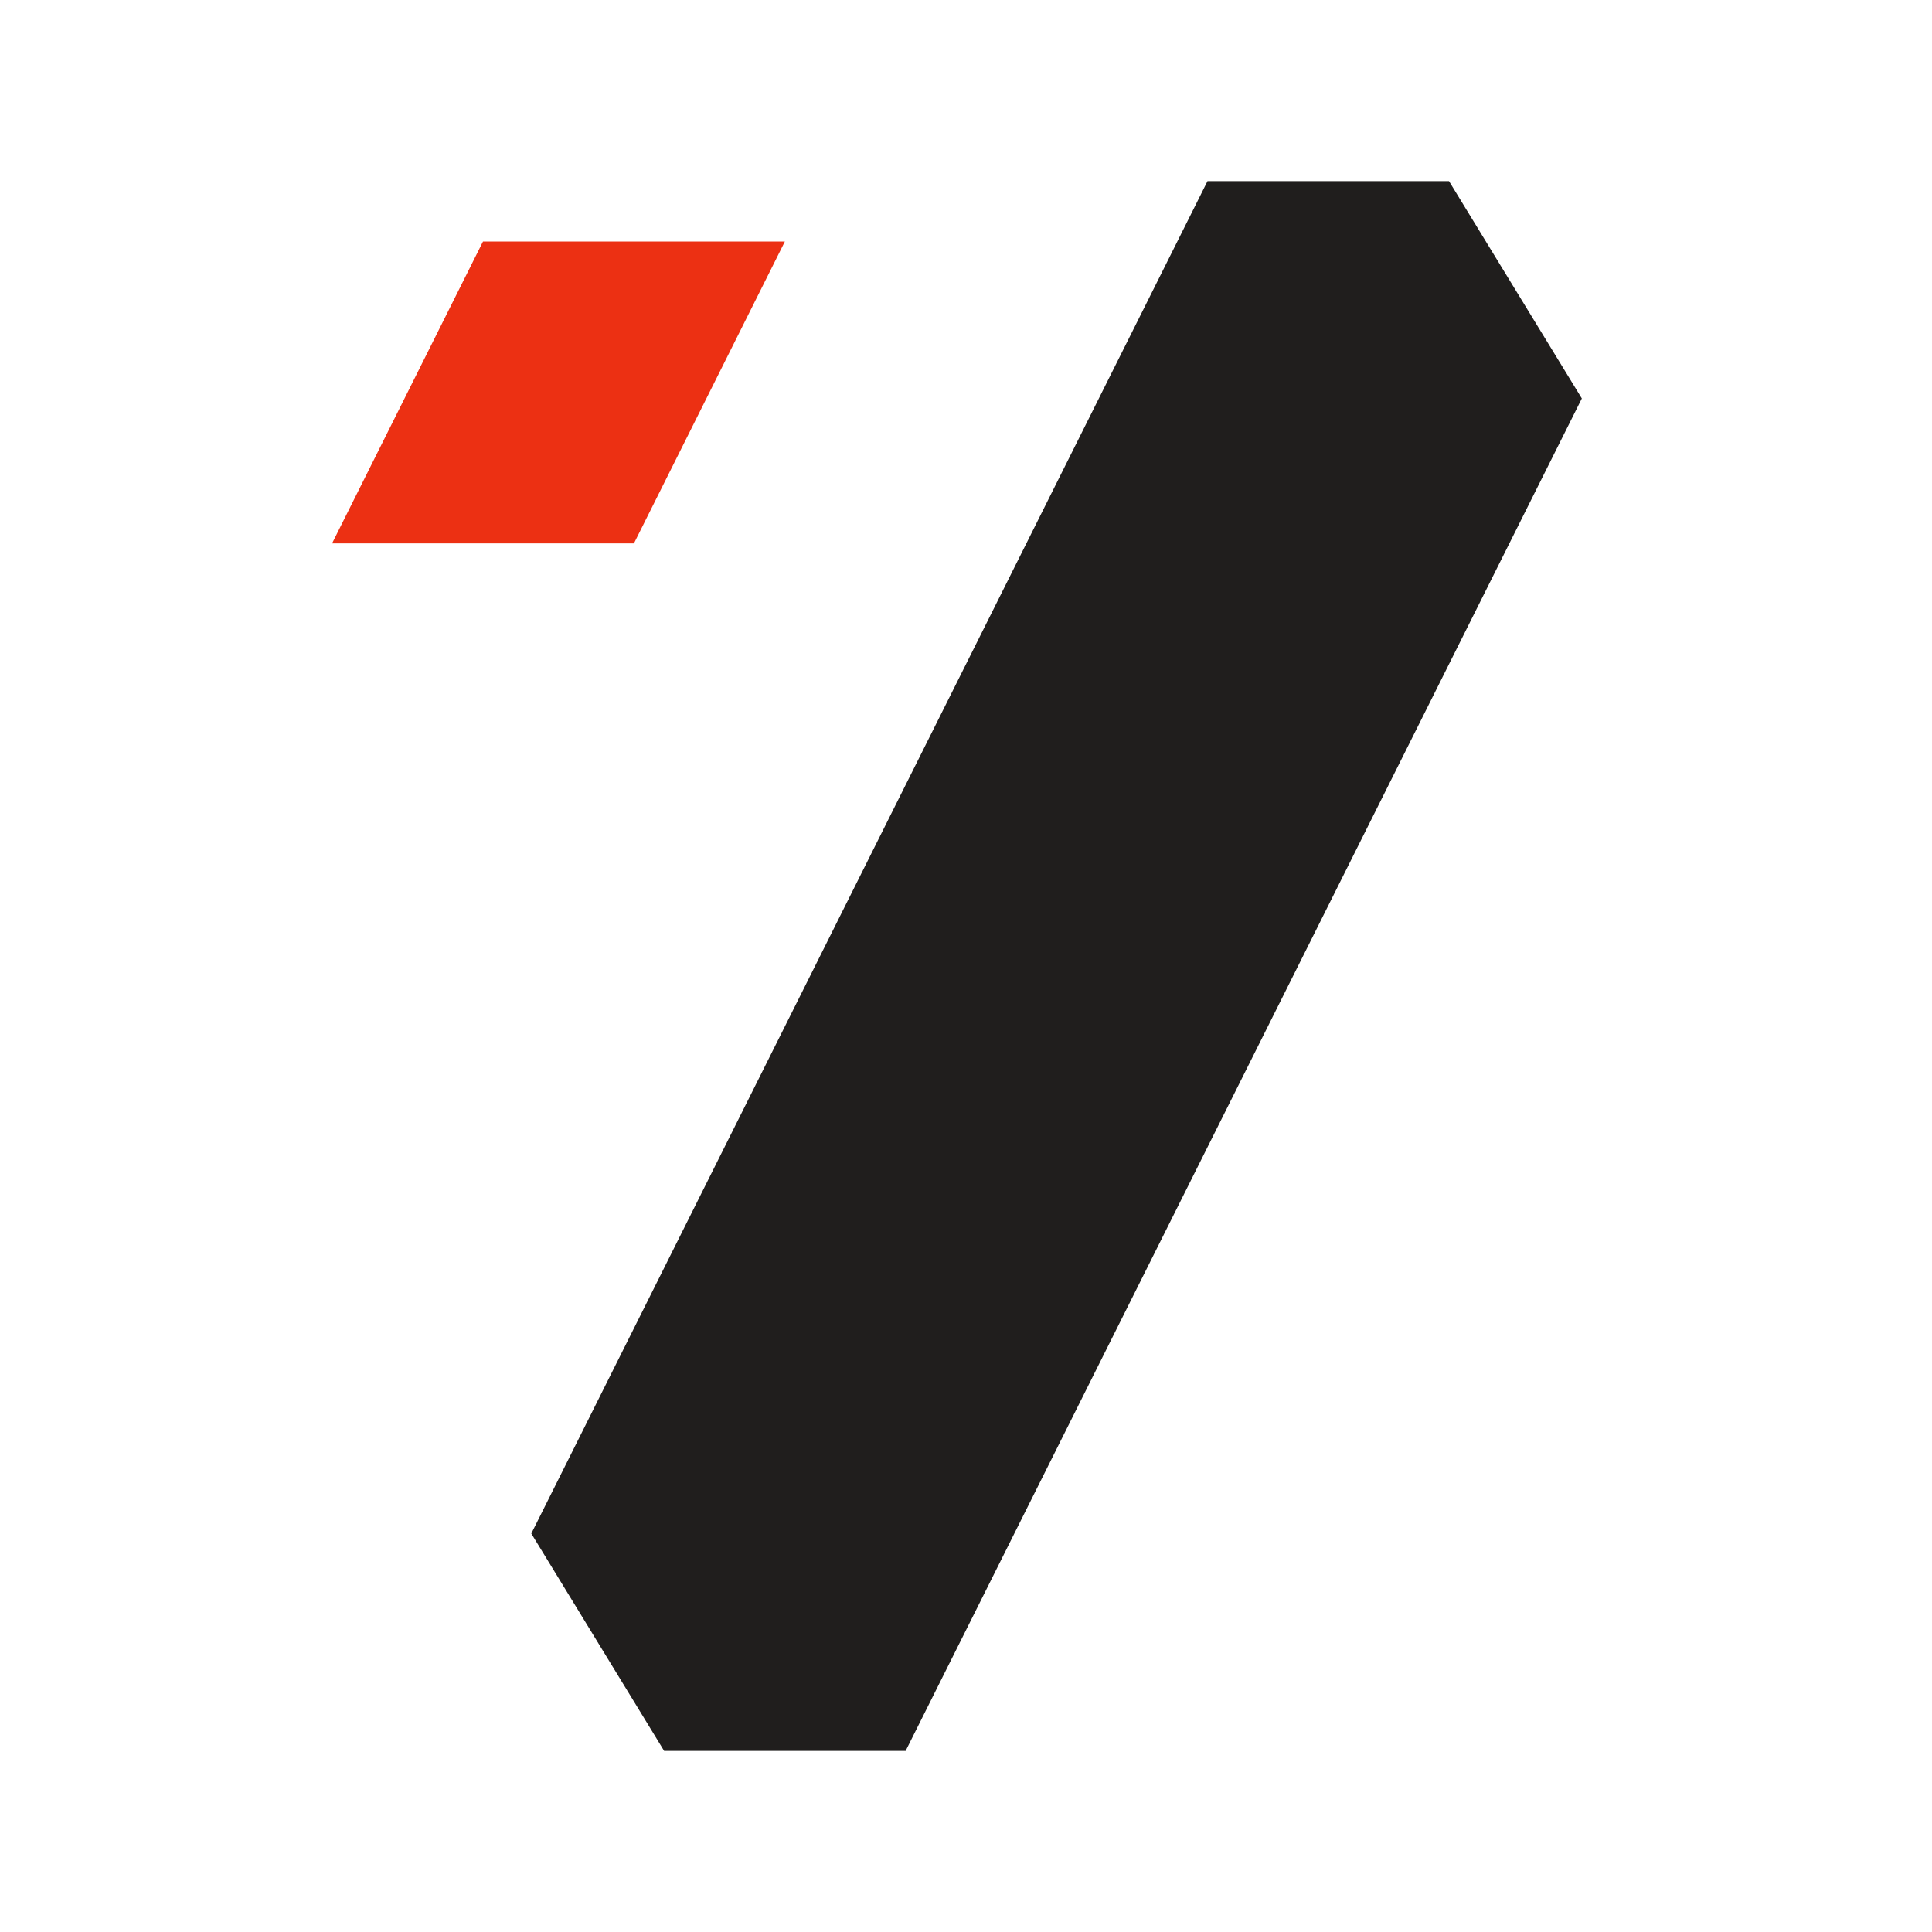
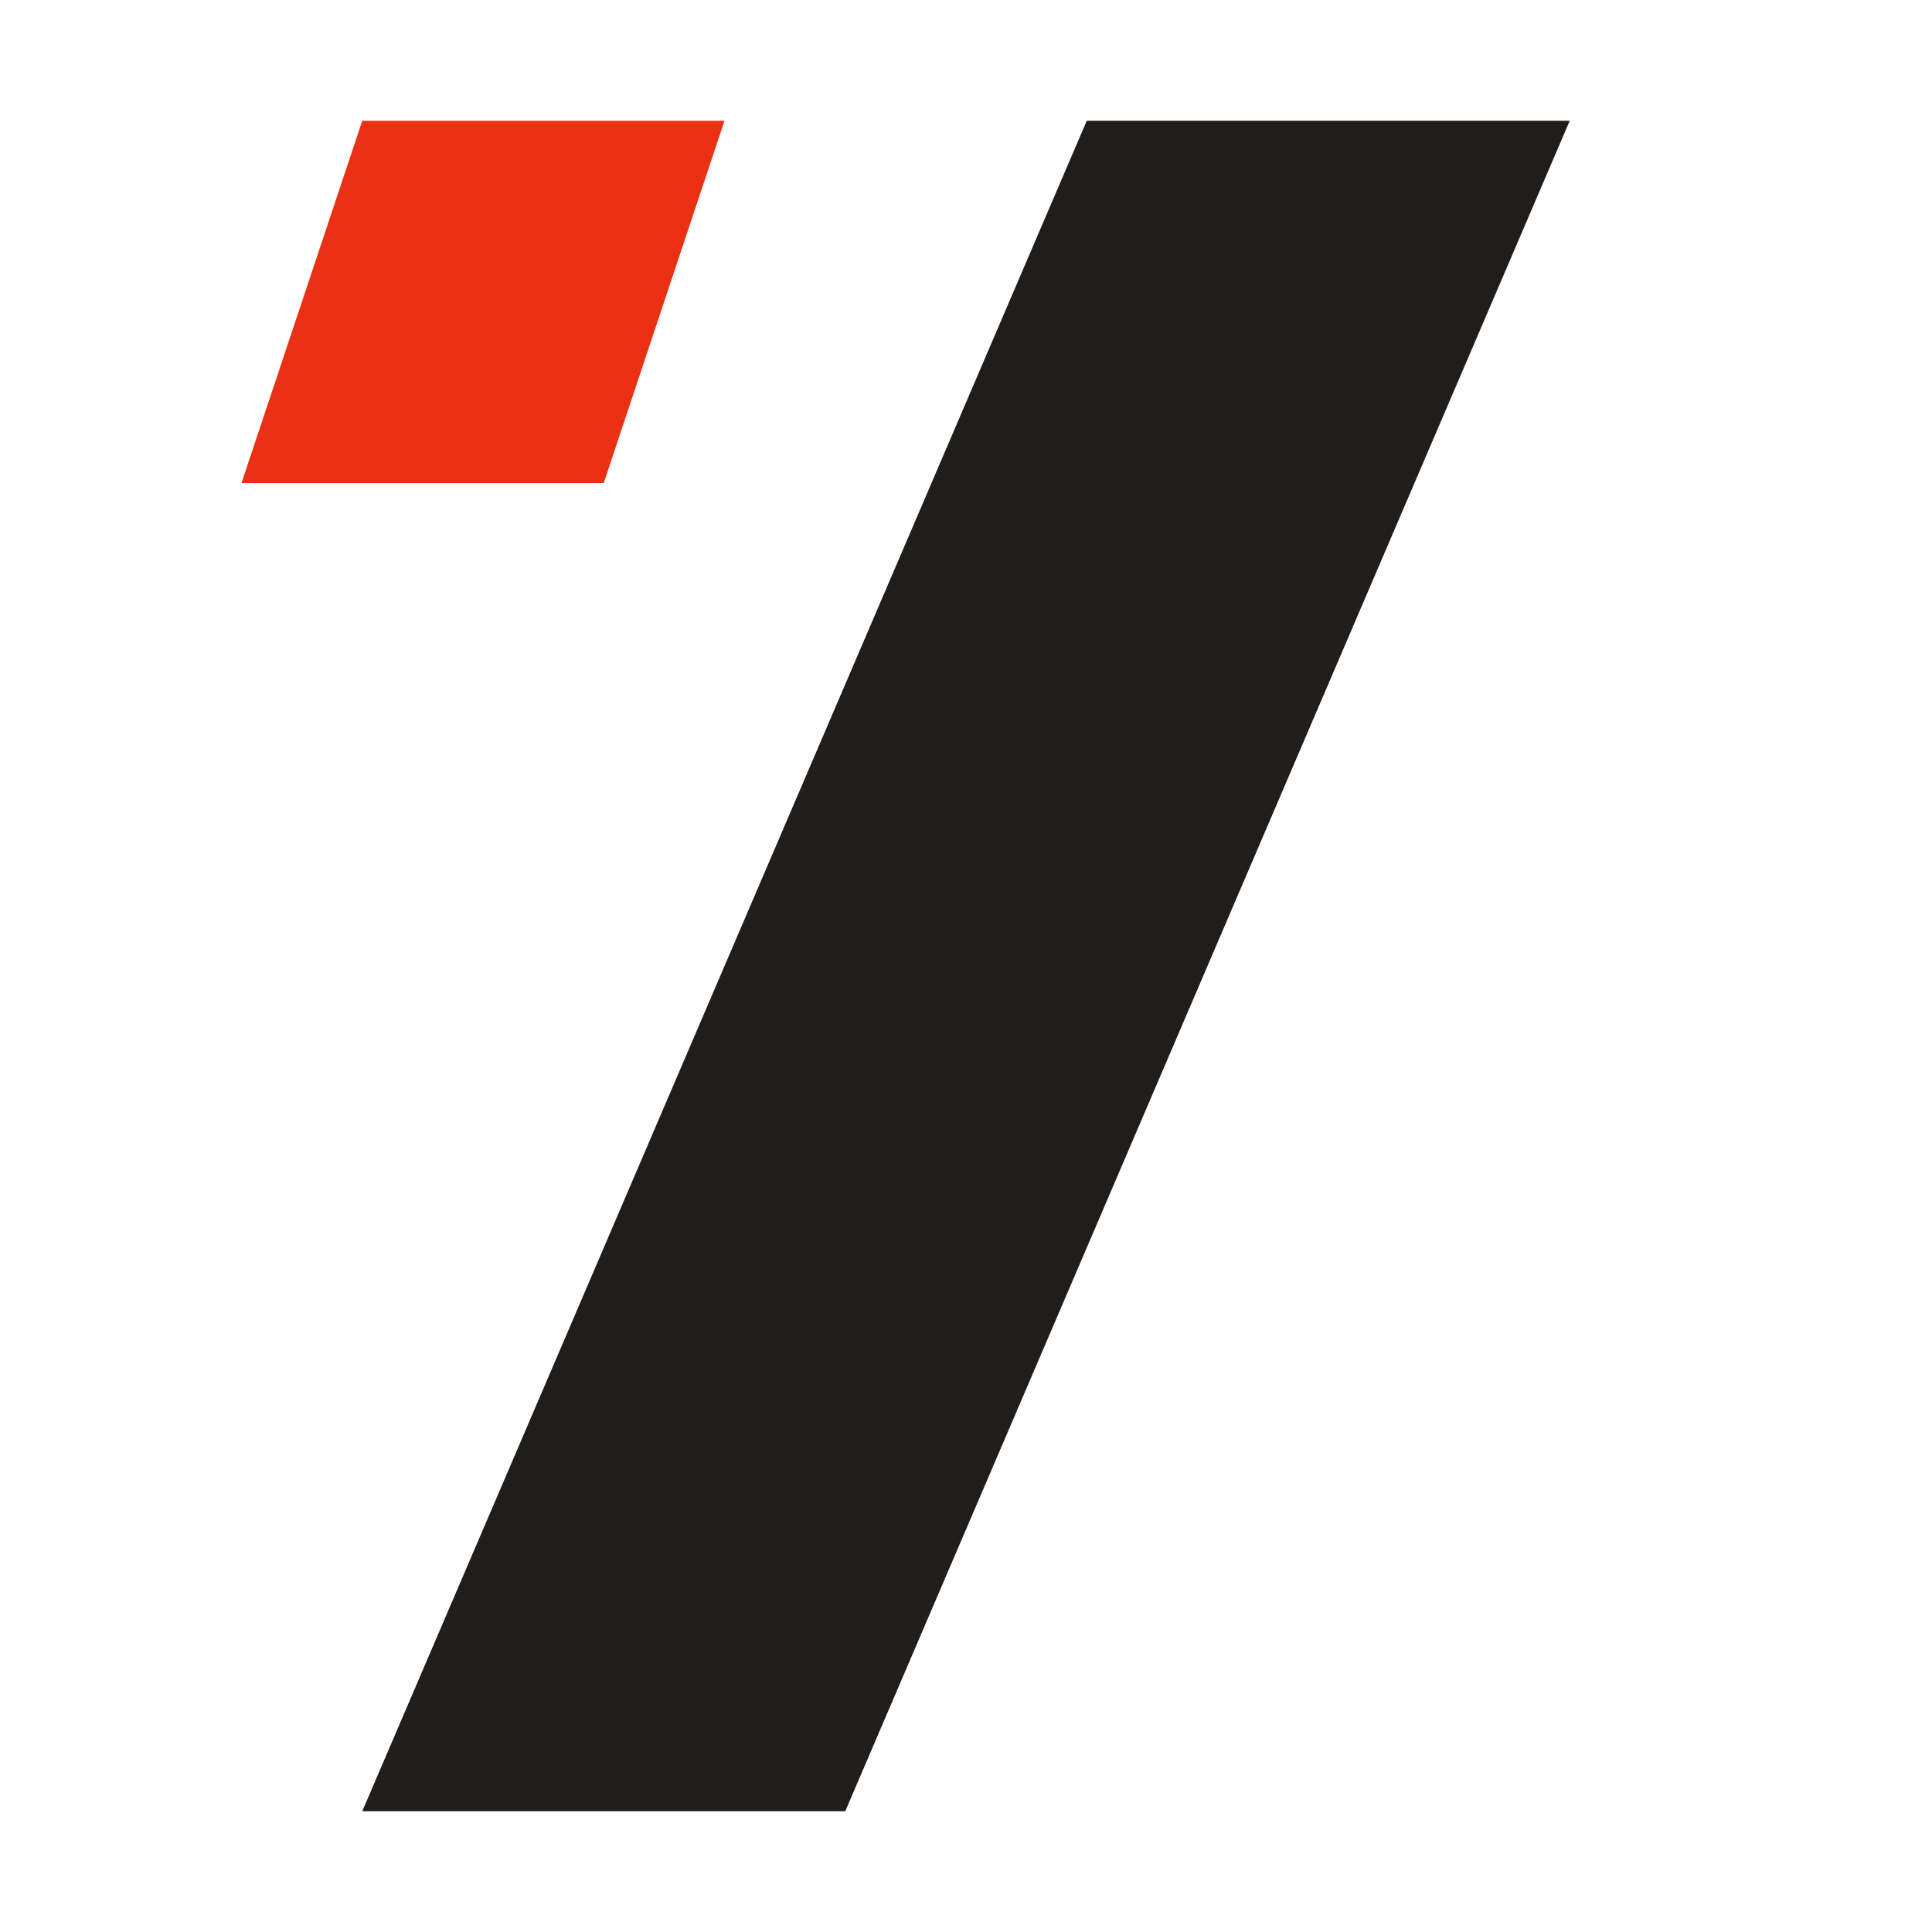
- <svg xmlns="http://www.w3.org/2000/svg" viewBox="0 0 64 64" width="16" height="16" color="#201E1D" role="img" aria-label="SlashForge">
-   <path d="M40 6 H48 L52.4 13.2 L30 58 H22 L17.6 50.8 Z" fill="currentColor" />
-   <path d="M16 8 H26 L21 18 H11 Z" fill="#EC3013" />
+ <svg xmlns="http://www.w3.org/2000/svg" viewBox="0 0 64 64" width="16" height="16" role="img" aria-label="SlashForge">
+   <path d="M36 4 H52 L28 60 H12 Z" fill="#201E1D" />
+   <path d="M12 4 H24 L20 16 H8 Z" fill="#EC3013" />
</svg>
